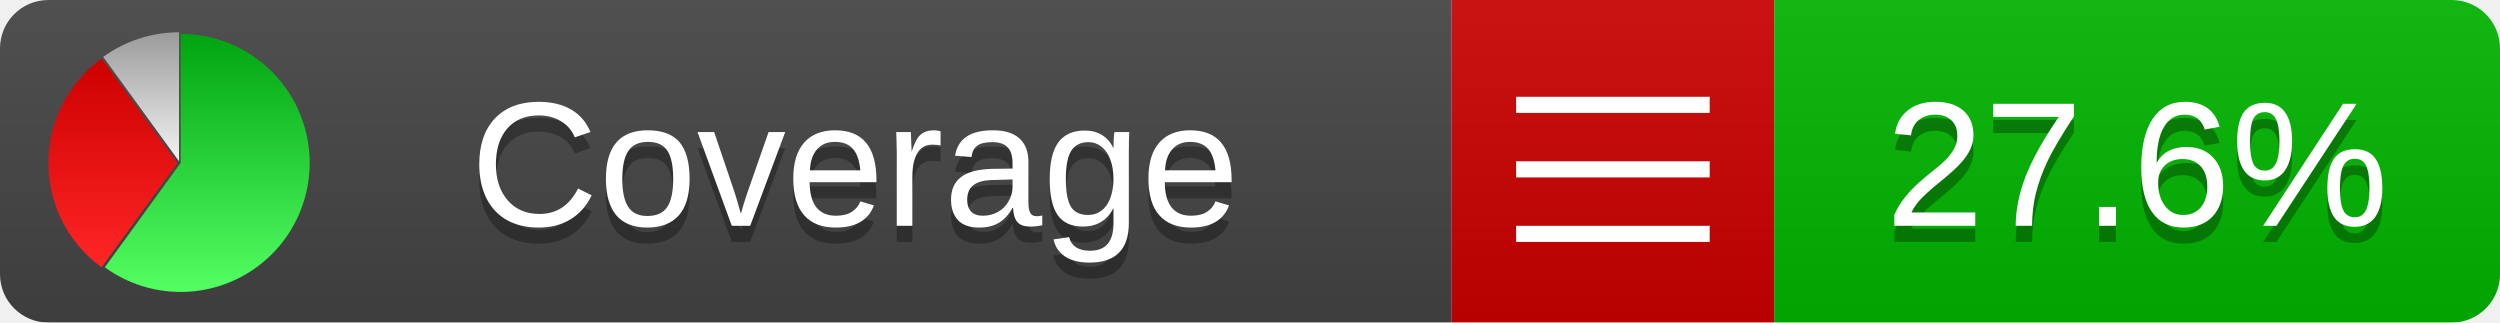
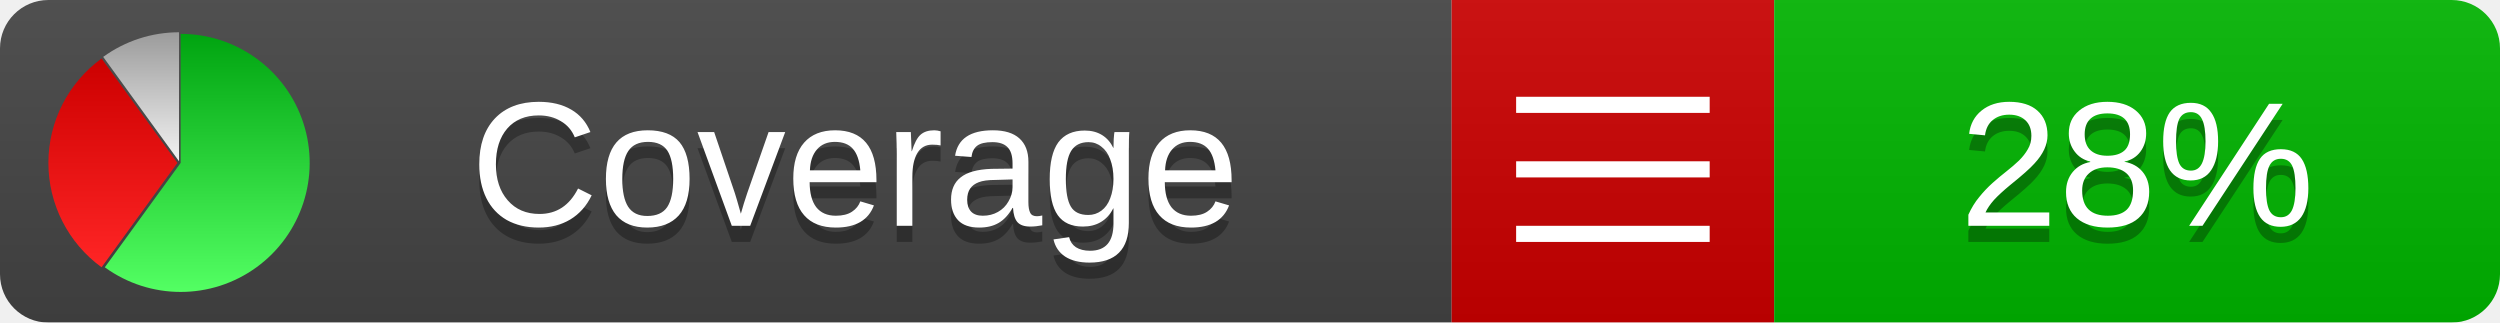
<svg xmlns="http://www.w3.org/2000/svg" xmlns:xlink="http://www.w3.org/1999/xlink" width="155" height="20">
  <style type="text/css">
          
            @keyframes fadeout {
              0 % { visibility: visible; opacity: 1; }
              40% { visibility: visible; opacity: 1; }
              50% { visibility: hidden; opacity: 0; }
              90% { visibility: hidden; opacity: 0; }
              100% { visibility: visible; opacity: 1; }
            }
            @keyframes fadein {
              0% { visibility: hidden; opacity: 0; }
              40% { visibility: hidden; opacity: 0; }
              50% { visibility: visible; opacity: 1; }
              90% { visibility: visible; opacity: 1; }
              100% { visibility: hidden; opacity: 0; }
            }
            .linecoverage {
                animation-duration: 10s;
                animation-name: fadeout;
                animation-iteration-count: infinite;
            }
            .branchcoverage {
                animation-duration: 10s;
                animation-name: fadein;
                animation-iteration-count: infinite;
            }
          
    </style>
  <defs>
    <linearGradient id="gradient" x2="0" y2="100%">
      <stop offset="0" stop-color="#bbb" stop-opacity=".1" />
      <stop offset="1" stop-opacity=".1" />
    </linearGradient>
    <linearGradient id="green" x2="0" y2="100%">
      <stop offset="0" stop-color="#00A410" />
      <stop offset="1" stop-color="#53FF63" />
    </linearGradient>
    <linearGradient id="red" x2="0" y2="100%">
      <stop offset="0" stop-color="#C00" />
      <stop offset="1" stop-color="#FF2525" />
    </linearGradient>
    <linearGradient id="gray" x2="0" y2="100%">
      <stop offset="0" stop-color="#9B9B9B" />
      <stop offset="1" stop-color="#F3F3F3" />
    </linearGradient>
    <mask id="mask">
      <rect width="155" height="20" rx="3" fill="#fff" />
    </mask>
    <g id="icon">
      <path style="fill:url(#green);" d="M205,202.5 l0,-200 a200,200 0 1,1 -117.558,361.803 z" />
      <path style="fill:url(#red);" d="M200,202.5 l-117.558,161.803 a200,200 0 0,1 0,-323.607 z" />
      <path style="fill:url(#gray);" d="M202.5,200 l-117.558,-161.803 a200,200 0 0,1 117.558,-38.196 z" />
    </g>
  </defs>
  <g mask="url(#mask)">
    <rect x="0" y="0" width="90" height="20" fill="#444" />
    <rect x="90" y="0" width="20" height="20" fill="#c00" />
    <rect x="110" y="0" width="45" height="20" fill="#00B600" />
    <rect x="0" y="0" width="155" height="20" fill="url(#gradient)" />
  </g>
  <g>
    <path class="" stroke="#fff" d="M94 6.5 h12 M94 10.5 h12 M94 14.5 h12" />
  </g>
  <g fill="#fff" text-anchor="middle" font-family="Verdana,Arial,Geneva,sans-serif" font-size="11">
    <a xlink:href="https://github.com/danielpalme/ReportGenerator" target="_top">
      <use xlink:href="#icon" transform="translate(3,2) scale(.04)" />
    </a>
    <text x="53" y="15" fill="#010101" fill-opacity=".3">Coverage</text>
    <text x="53" y="14" fill="#fff">Coverage</text>
-     <text class="" x="132.5" y="15" fill="#010101" fill-opacity=".3">27.6%</text>
-     <text class="" x="132.5" y="14">27.6%</text>
+     <text class="" x="132.5" y="15" fill="#010101" fill-opacity=".3">28%</text>
+     <text class="" x="132.5" y="14">28%</text>
  </g>
  <g>
    <rect class="" x="90" y="0" width="65" height="20" fill-opacity="0" />
  </g>
</svg>
